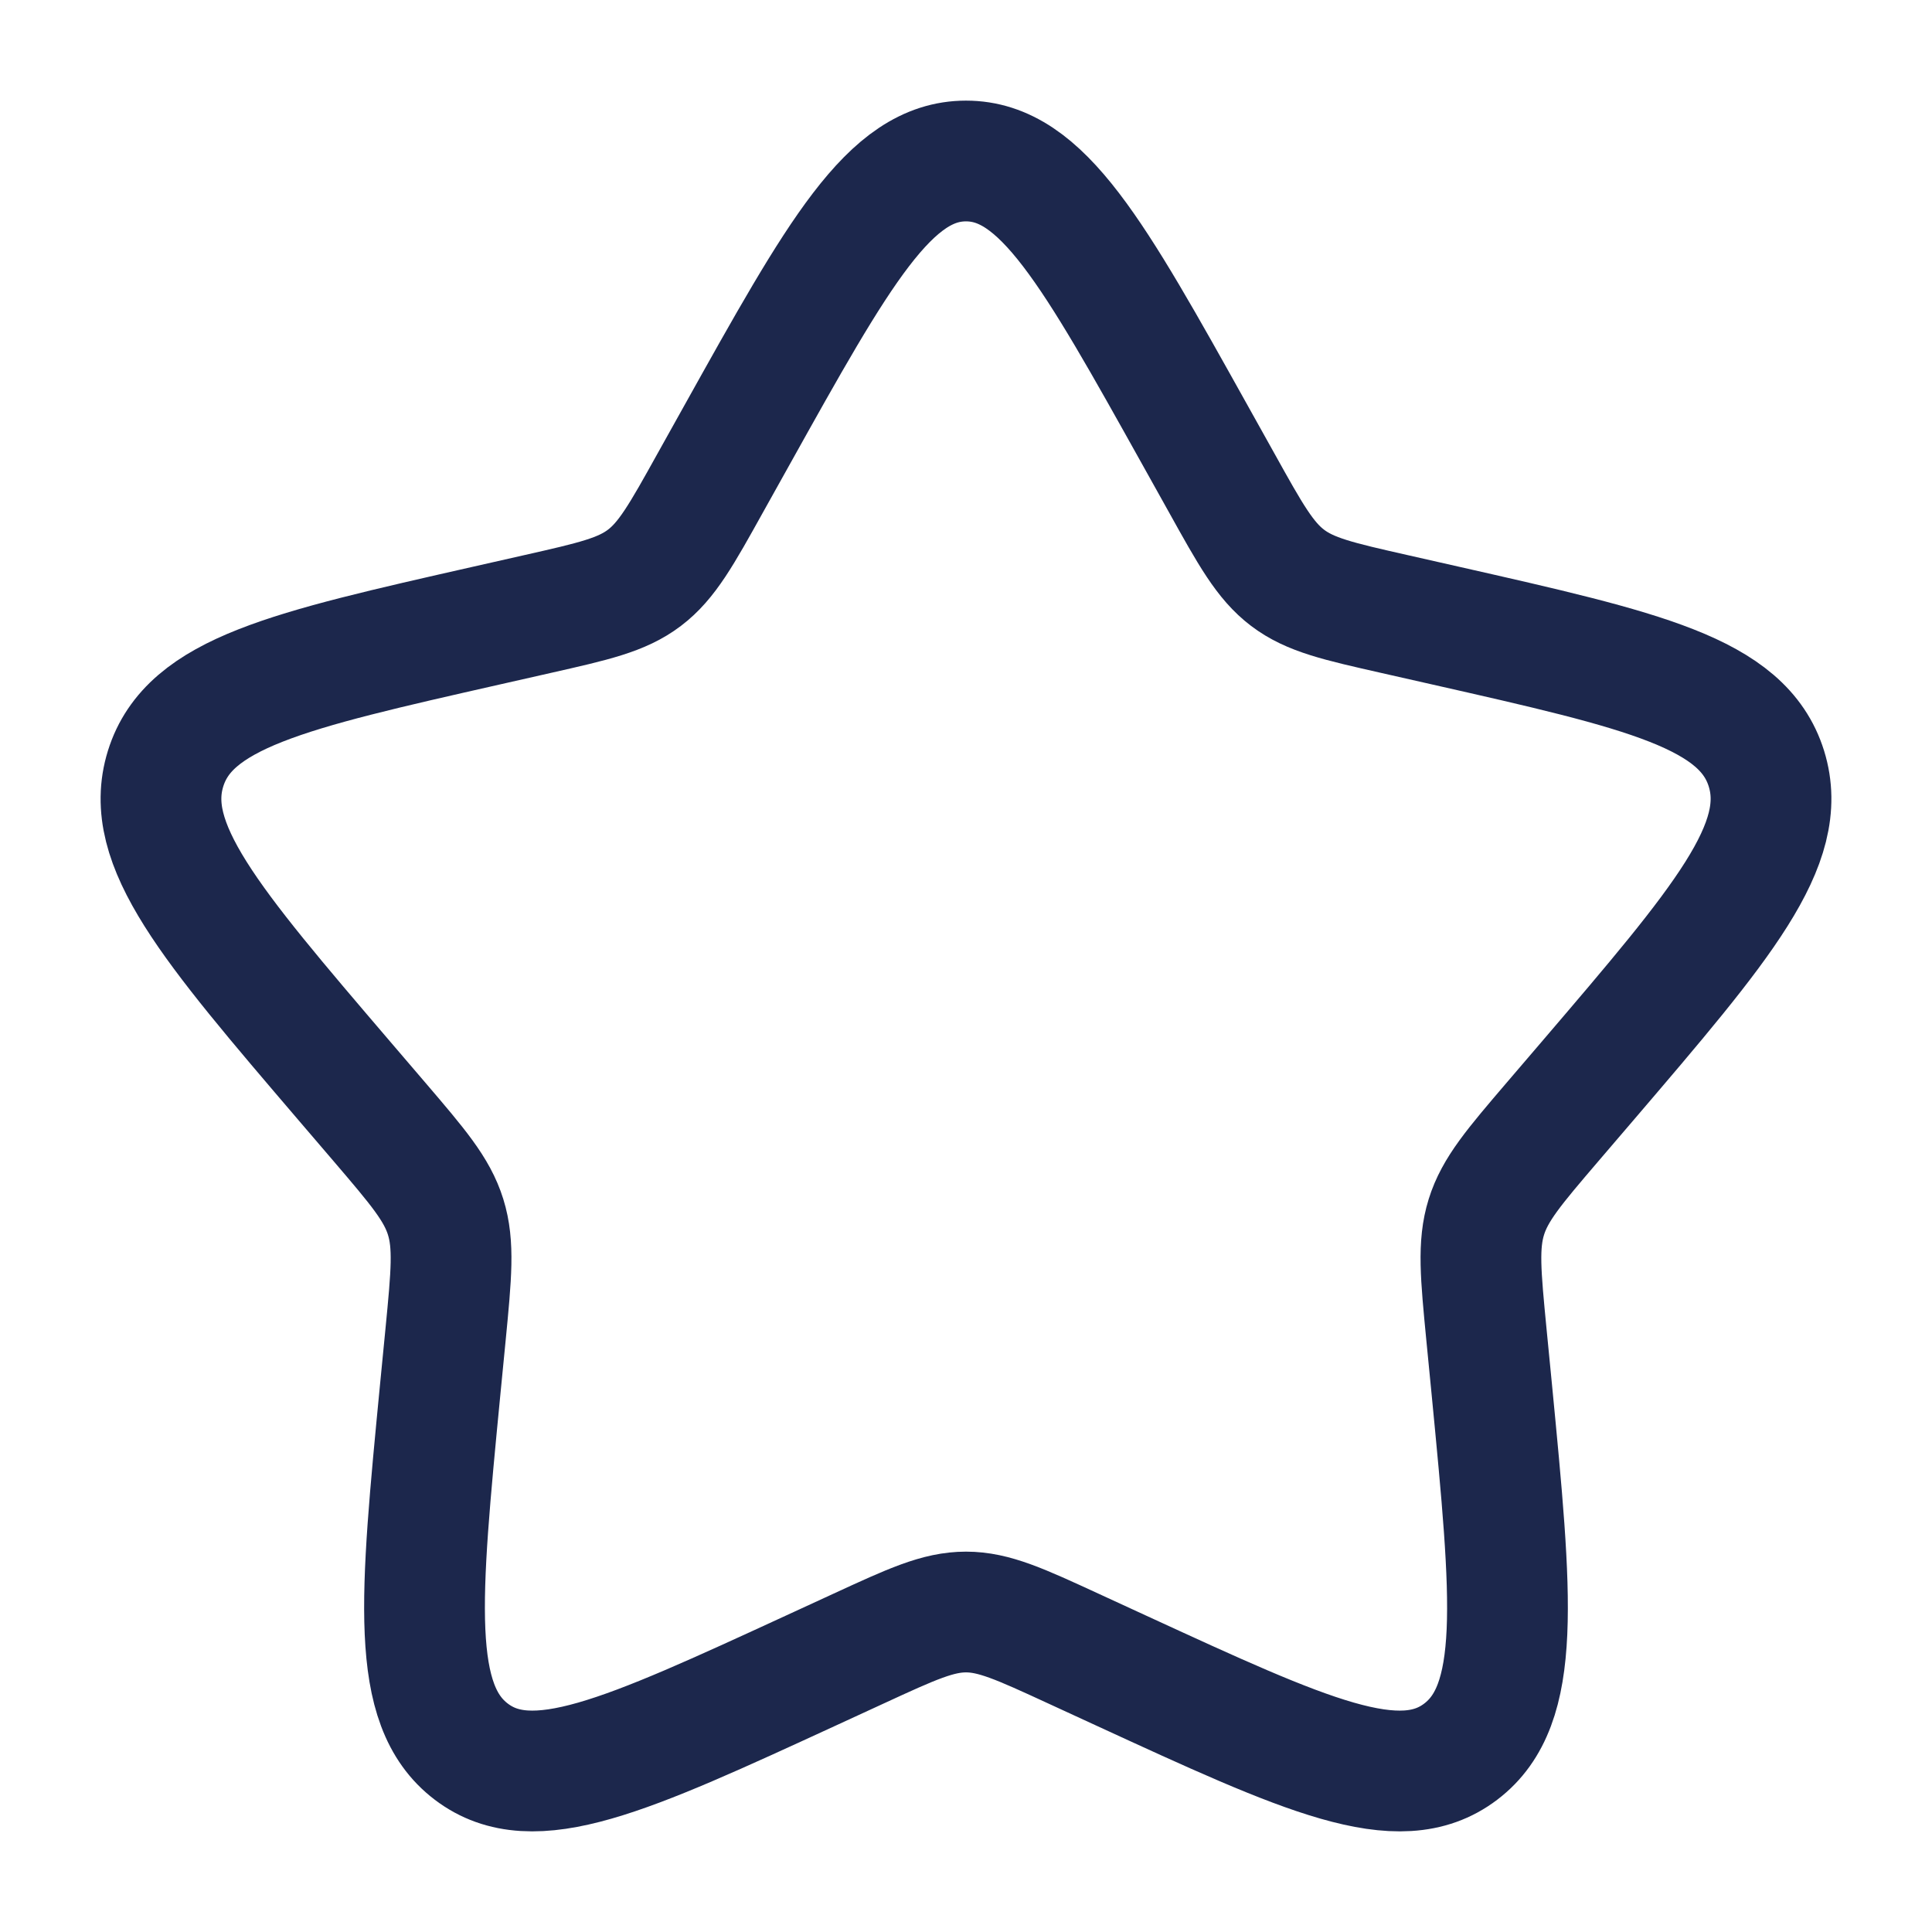
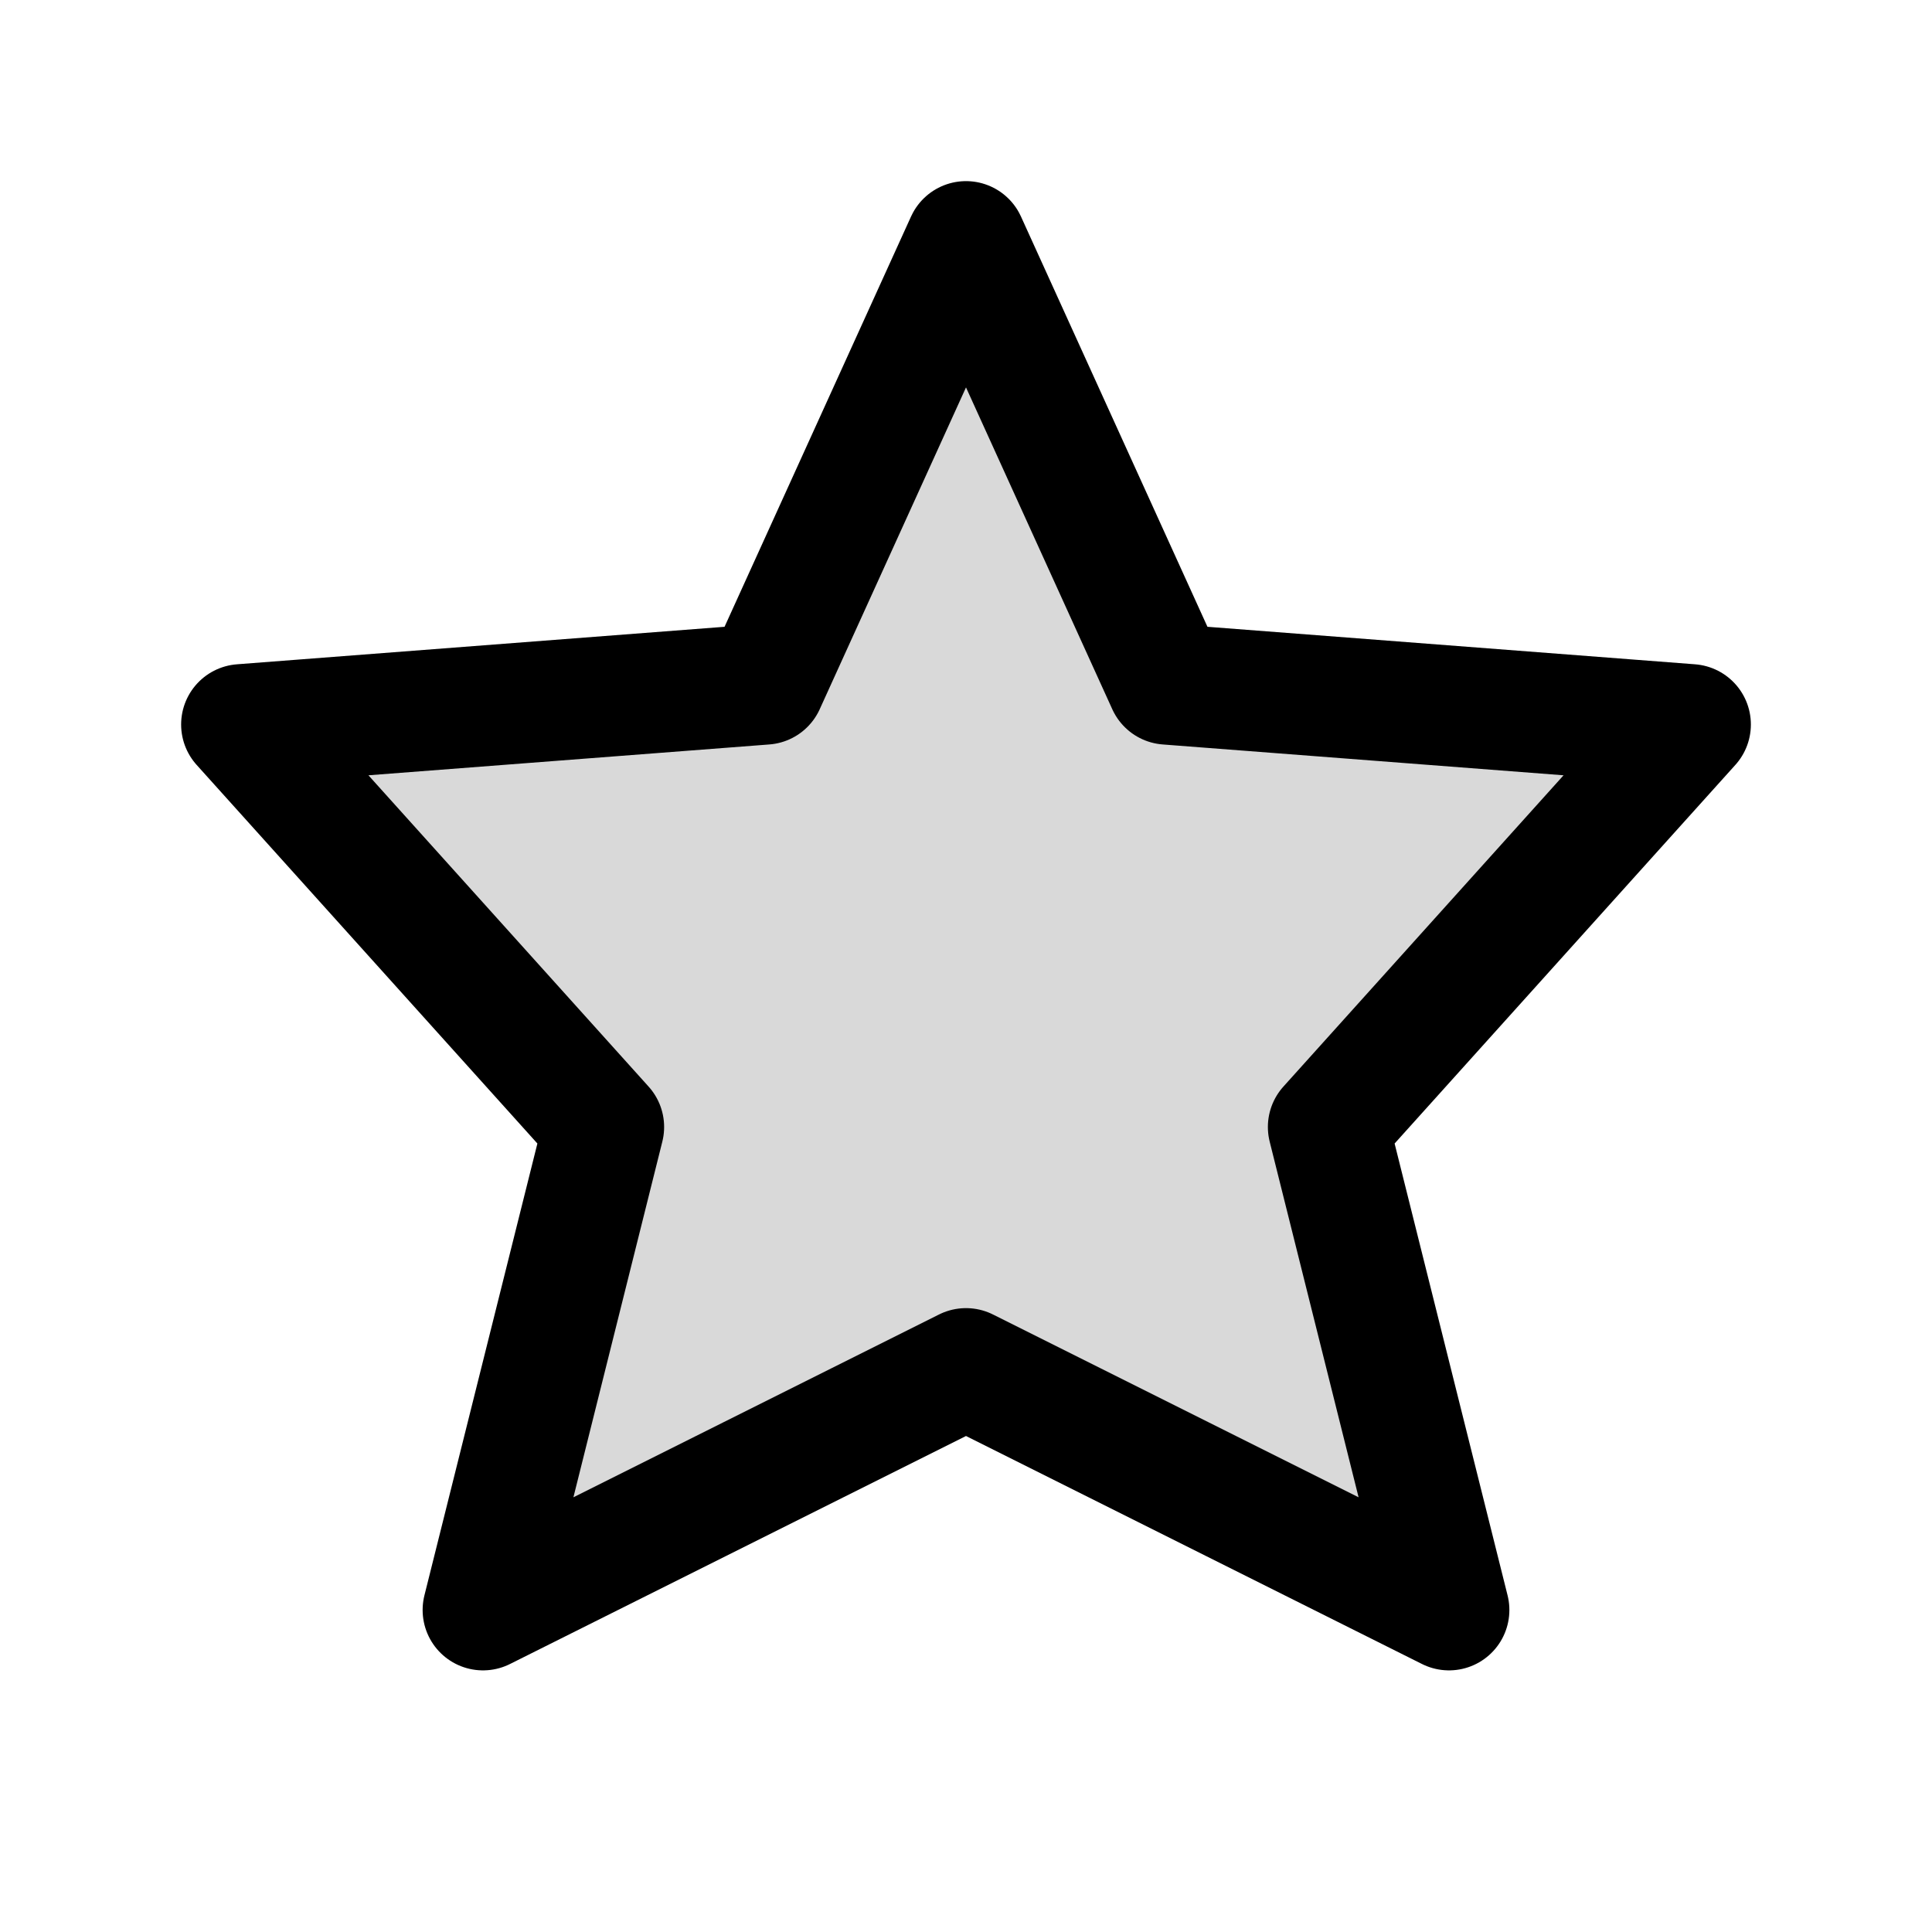
<svg xmlns="http://www.w3.org/2000/svg" width="800px" height="800px" viewBox="0 0 24 24" fill="none">
-   <path d="M9.153 5.408C10.42 3.136 11.053 2 12 2C12.947 2 13.58 3.136 14.847 5.408L15.175 5.996C15.534 6.642 15.714 6.965 15.995 7.178C16.276 7.391 16.625 7.47 17.324 7.628L17.96 7.772C20.42 8.329 21.65 8.607 21.943 9.548C22.235 10.489 21.397 11.469 19.72 13.43L19.286 13.937C18.81 14.494 18.571 14.773 18.464 15.118C18.357 15.462 18.393 15.834 18.465 16.578L18.531 17.254C18.784 19.871 18.911 21.179 18.145 21.76C17.379 22.342 16.227 21.811 13.924 20.751L13.329 20.477C12.674 20.175 12.347 20.025 12 20.025C11.653 20.025 11.326 20.175 10.671 20.477L10.076 20.751C7.773 21.811 6.621 22.342 5.855 21.76C5.089 21.179 5.216 19.871 5.469 17.254L5.535 16.578C5.607 15.834 5.643 15.462 5.536 15.118C5.429 14.773 5.19 14.494 4.714 13.937L4.28 13.43C2.603 11.469 1.765 10.489 2.057 9.548C2.35 8.607 3.58 8.329 6.04 7.772L6.676 7.628C7.375 7.47 7.724 7.391 8.005 7.178C8.286 6.965 8.466 6.642 8.825 5.996L9.153 5.408Z" stroke="#1C274C" stroke-width="1.5" />
+   <path opacity="0.15" d="M12 17L6 20L7.5 14L3 9L9.5 8.5L12 3L14.5 8.5L21 9L16.5 14L18 20L12 17Z" fill="#000000" />
+   <path d="M12 17L6 20L7.5 14L3 9L9.5 8.5L12 3L14.5 8.5L21 9L16.5 14L18 20L12 17Z" stroke="#000000" stroke-width="1.5" stroke-linecap="round" stroke-linejoin="round" />
</svg>
